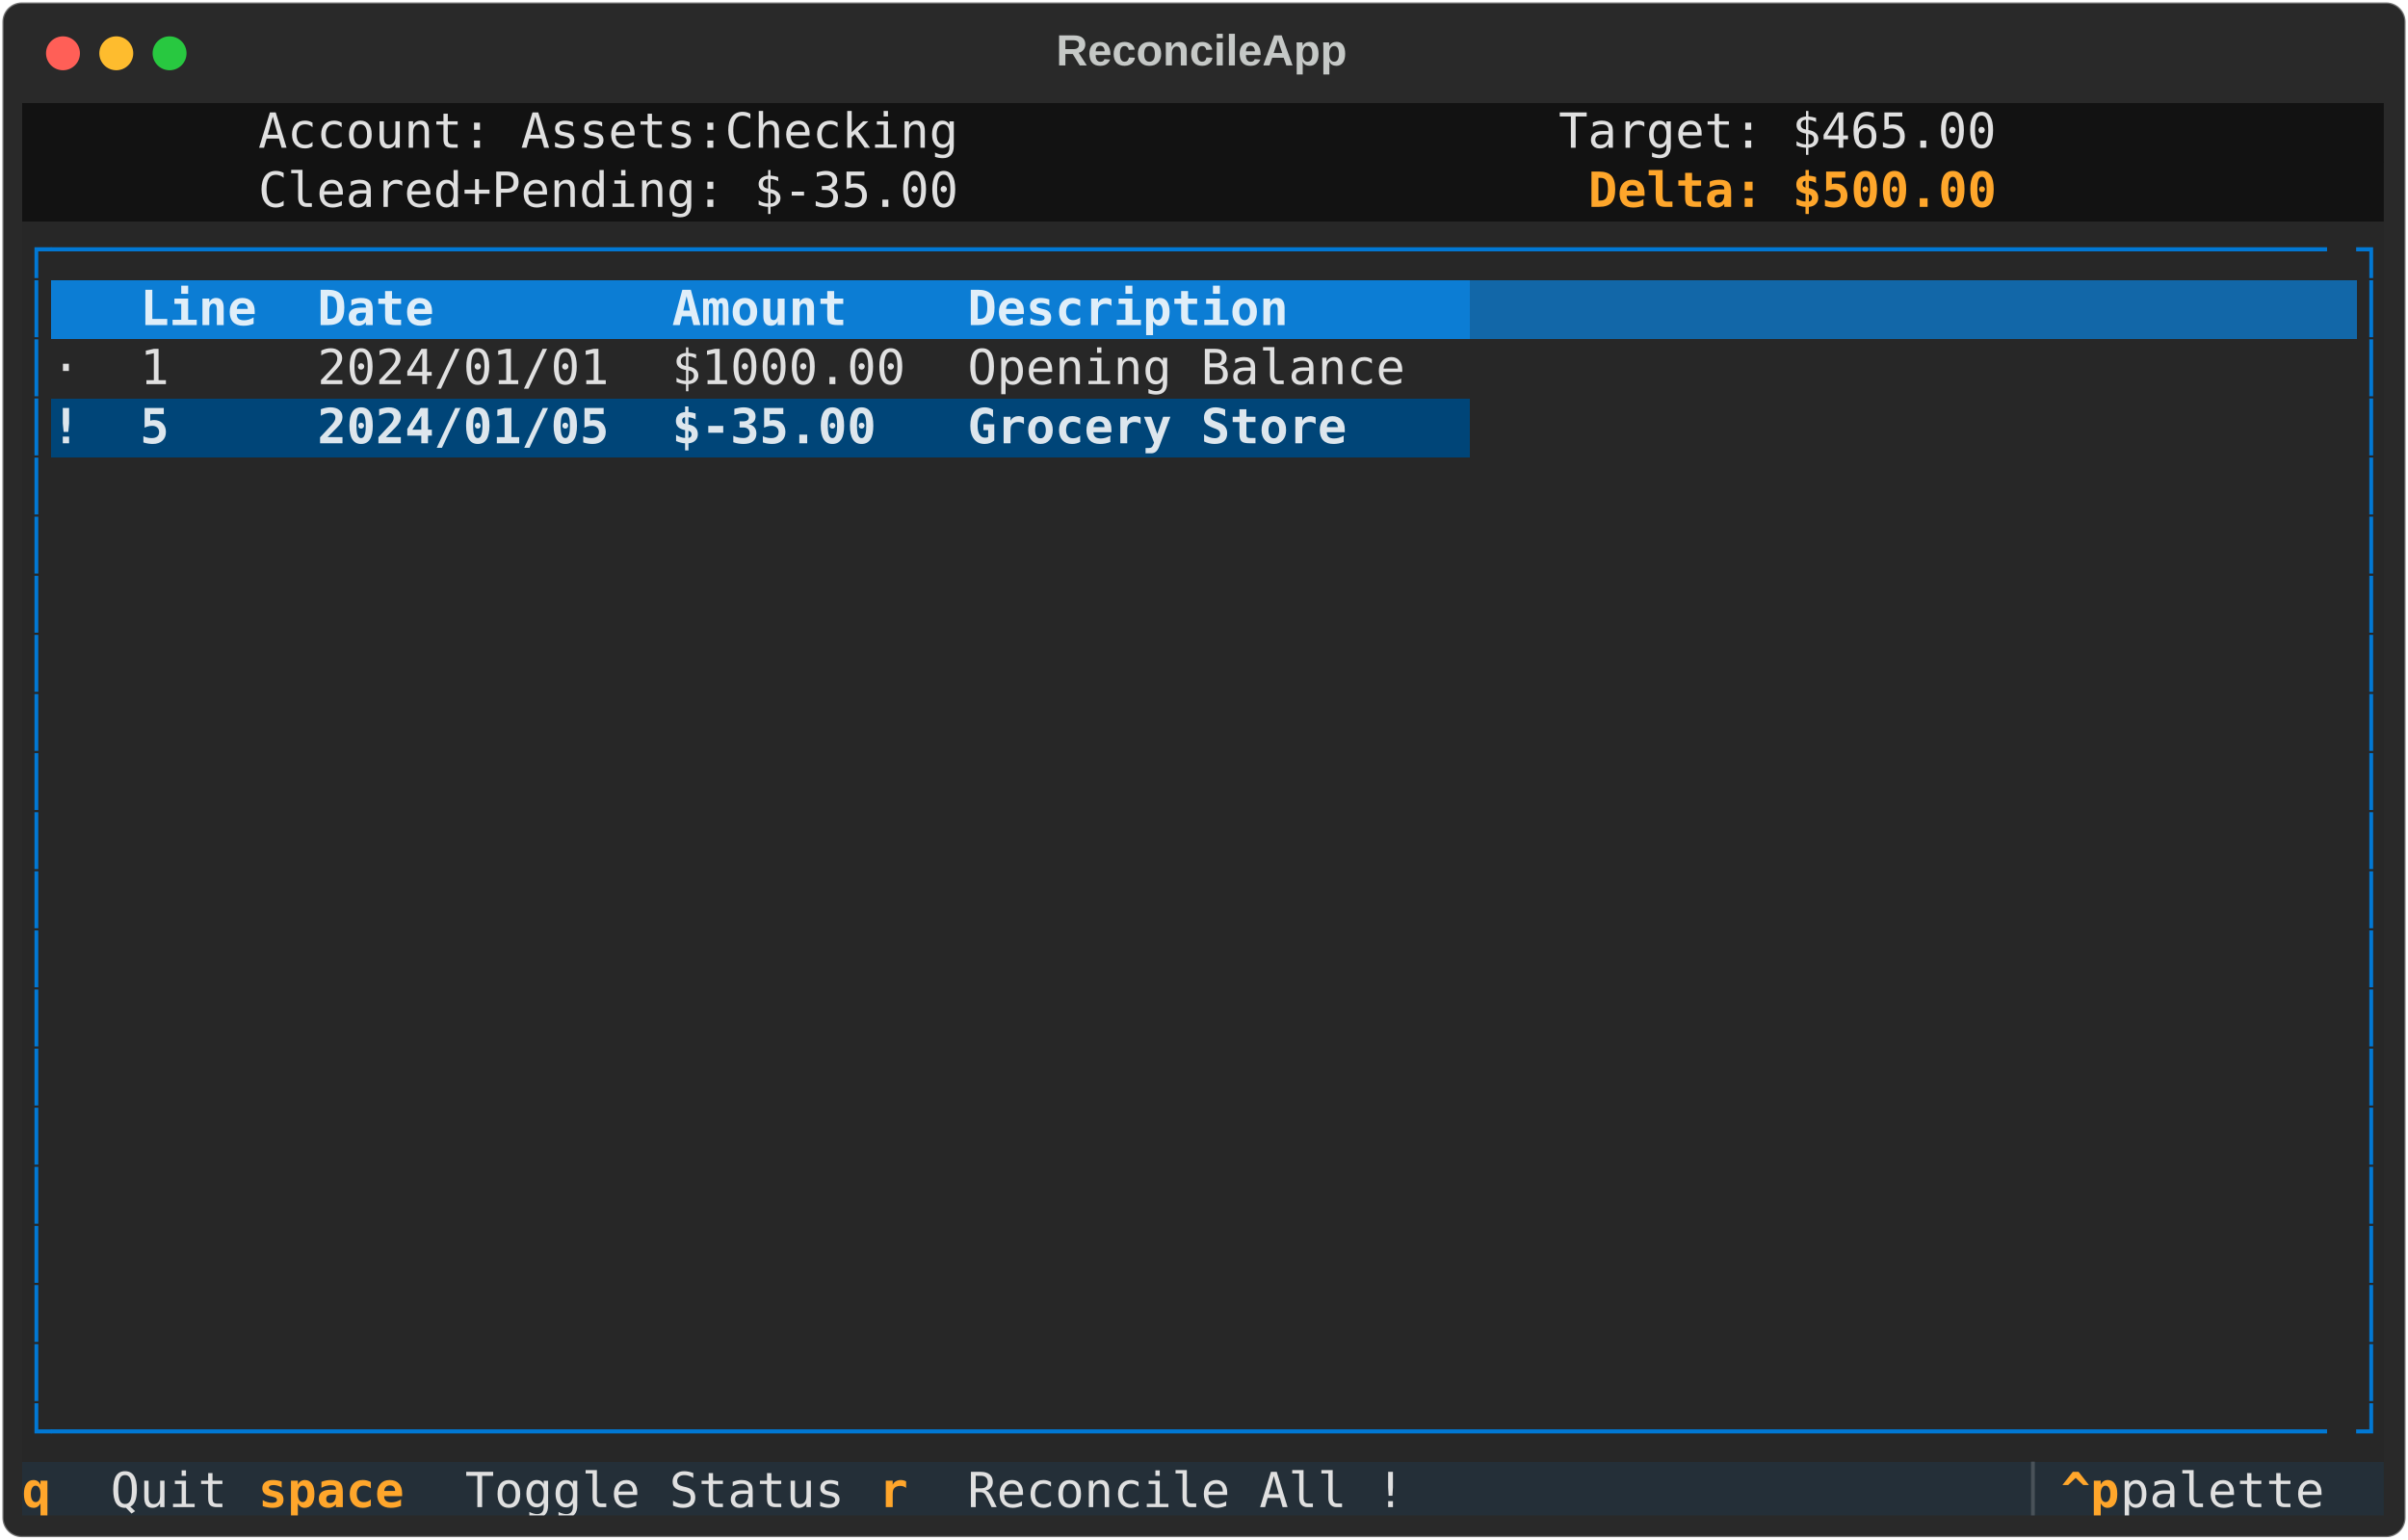
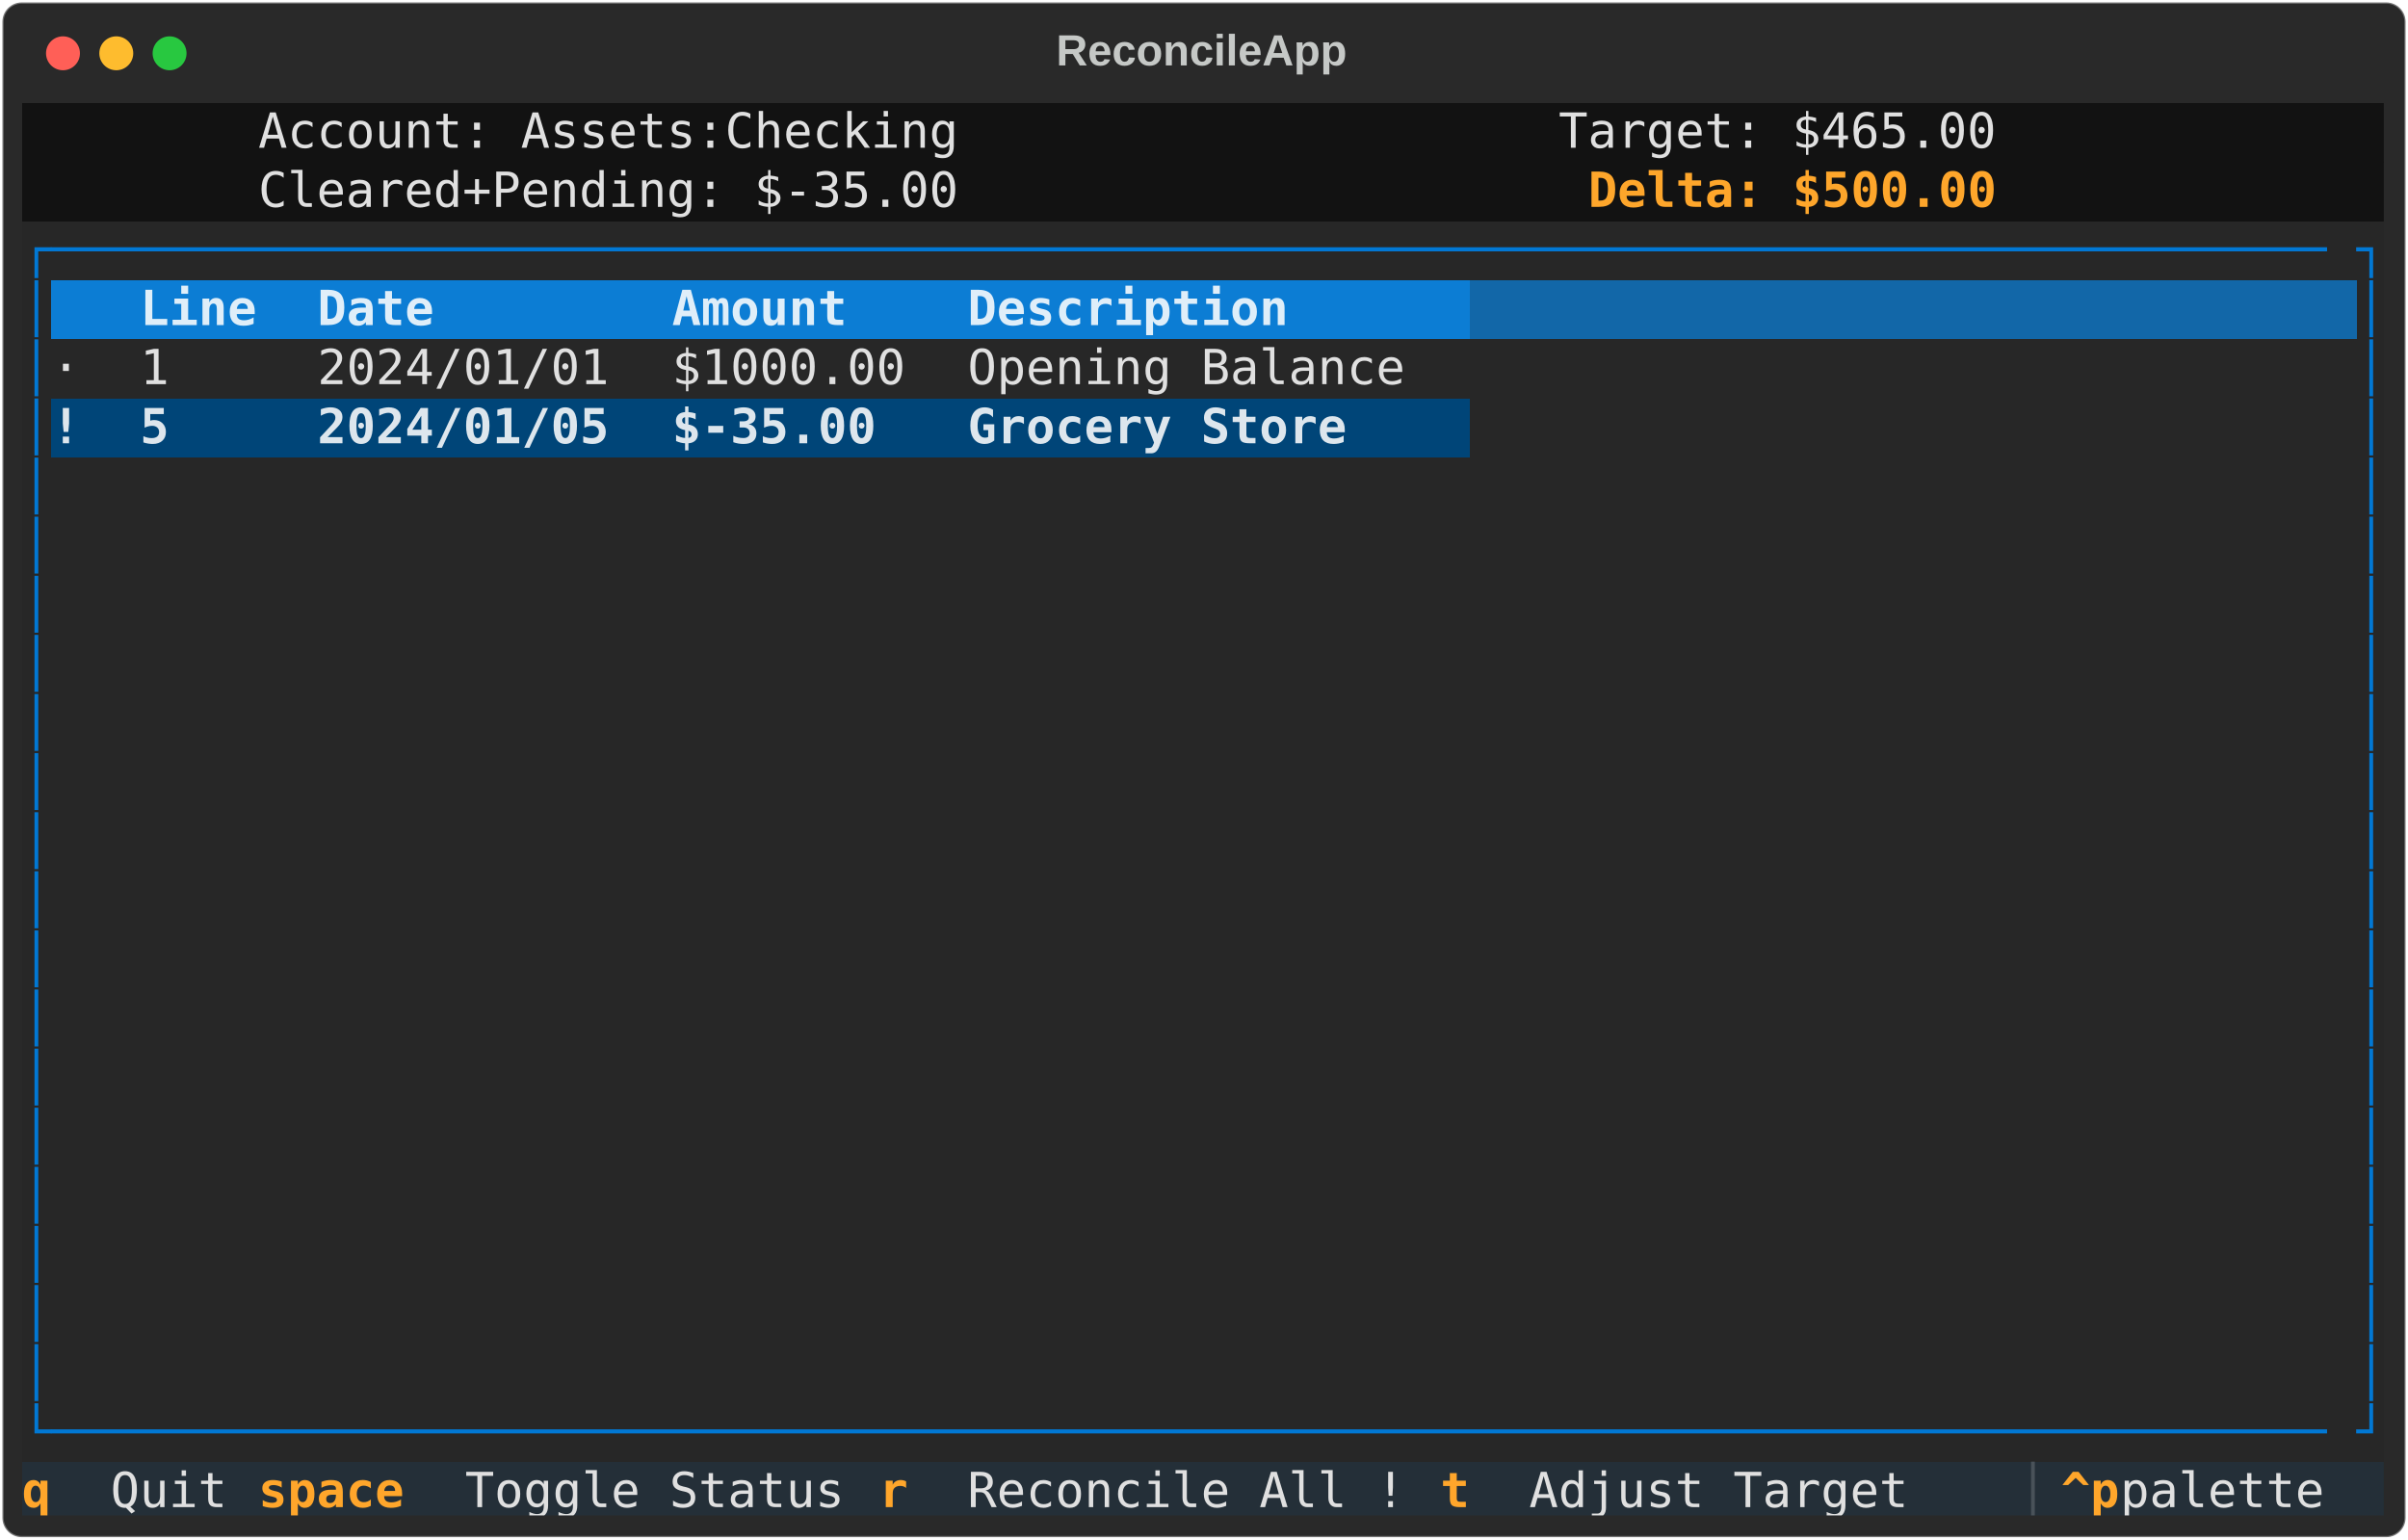
<svg xmlns="http://www.w3.org/2000/svg" class="rich-terminal" viewBox="0 0 994 635.6">
  <style>

    @font-face {
        font-family: "Fira Code";
        src: local("FiraCode-Regular"),
                url("https://cdnjs.cloudflare.com/ajax/libs/firacode/6.2.0/woff2/FiraCode-Regular.woff2") format("woff2"),
                url("https://cdnjs.cloudflare.com/ajax/libs/firacode/6.2.0/woff/FiraCode-Regular.woff") format("woff");
        font-style: normal;
        font-weight: 400;
    }
    @font-face {
        font-family: "Fira Code";
        src: local("FiraCode-Bold"),
                url("https://cdnjs.cloudflare.com/ajax/libs/firacode/6.2.0/woff2/FiraCode-Bold.woff2") format("woff2"),
                url("https://cdnjs.cloudflare.com/ajax/libs/firacode/6.2.0/woff/FiraCode-Bold.woff") format("woff");
        font-style: bold;
        font-weight: 700;
    }

    .terminal-matrix {
        font-family: Fira Code, monospace;
        font-size: 20px;
        line-height: 24.4px;
        font-variant-east-asian: full-width;
    }

    .terminal-title {
        font-size: 18px;
        font-weight: bold;
        font-family: arial;
    }

    .terminal-r1 { fill: #c5c8c6 }
.terminal-r2 { fill: #e0e0e0 }
.terminal-r3 { fill: #fea62b;font-weight: bold }
.terminal-r4 { fill: #0178d4 }
.terminal-r5 { fill: #dfeef9;font-weight: bold }
.terminal-r6 { fill: #dfeef9 }
.terminal-r7 { fill: #dde6ed;font-weight: bold }
.terminal-r8 { fill: #ffa62b;font-weight: bold }
.terminal-r9 { fill: #495259 }
    </style>
  <defs>
    <clipPath id="terminal-clip-terminal">
      <rect x="0" y="0" width="975.0" height="584.6" />
    </clipPath>
    <clipPath id="terminal-line-0">
      <rect x="0" y="1.5" width="976" height="24.65" />
    </clipPath>
    <clipPath id="terminal-line-1">
      <rect x="0" y="25.9" width="976" height="24.65" />
    </clipPath>
    <clipPath id="terminal-line-2">
      <rect x="0" y="50.3" width="976" height="24.65" />
    </clipPath>
    <clipPath id="terminal-line-3">
      <rect x="0" y="74.7" width="976" height="24.65" />
    </clipPath>
    <clipPath id="terminal-line-4">
      <rect x="0" y="99.1" width="976" height="24.65" />
    </clipPath>
    <clipPath id="terminal-line-5">
      <rect x="0" y="123.5" width="976" height="24.65" />
    </clipPath>
    <clipPath id="terminal-line-6">
      <rect x="0" y="147.9" width="976" height="24.65" />
    </clipPath>
    <clipPath id="terminal-line-7">
      <rect x="0" y="172.3" width="976" height="24.65" />
    </clipPath>
    <clipPath id="terminal-line-8">
      <rect x="0" y="196.7" width="976" height="24.65" />
    </clipPath>
    <clipPath id="terminal-line-9">
      <rect x="0" y="221.1" width="976" height="24.65" />
    </clipPath>
    <clipPath id="terminal-line-10">
      <rect x="0" y="245.5" width="976" height="24.65" />
    </clipPath>
    <clipPath id="terminal-line-11">
      <rect x="0" y="269.9" width="976" height="24.65" />
    </clipPath>
    <clipPath id="terminal-line-12">
      <rect x="0" y="294.3" width="976" height="24.65" />
    </clipPath>
    <clipPath id="terminal-line-13">
      <rect x="0" y="318.7" width="976" height="24.65" />
    </clipPath>
    <clipPath id="terminal-line-14">
      <rect x="0" y="343.1" width="976" height="24.65" />
    </clipPath>
    <clipPath id="terminal-line-15">
      <rect x="0" y="367.5" width="976" height="24.65" />
    </clipPath>
    <clipPath id="terminal-line-16">
      <rect x="0" y="391.9" width="976" height="24.65" />
    </clipPath>
    <clipPath id="terminal-line-17">
      <rect x="0" y="416.3" width="976" height="24.65" />
    </clipPath>
    <clipPath id="terminal-line-18">
      <rect x="0" y="440.7" width="976" height="24.65" />
    </clipPath>
    <clipPath id="terminal-line-19">
      <rect x="0" y="465.1" width="976" height="24.65" />
    </clipPath>
    <clipPath id="terminal-line-20">
      <rect x="0" y="489.5" width="976" height="24.65" />
    </clipPath>
    <clipPath id="terminal-line-21">
      <rect x="0" y="513.9" width="976" height="24.65" />
    </clipPath>
    <clipPath id="terminal-line-22">
      <rect x="0" y="538.3" width="976" height="24.65" />
    </clipPath>
  </defs>
  <rect fill="#292929" stroke="rgba(255,255,255,0.35)" stroke-width="1" x="1" y="1" width="992" height="633.6" rx="8" />
  <text class="terminal-title" fill="#c5c8c6" text-anchor="middle" x="496" y="27">ReconcileApp</text>
  <g transform="translate(26,22)">
    <circle cx="0" cy="0" r="7" fill="#ff5f57" />
    <circle cx="22" cy="0" r="7" fill="#febc2e" />
    <circle cx="44" cy="0" r="7" fill="#28c840" />
  </g>
  <g transform="translate(9, 41)" clip-path="url(#terminal-clip-terminal)">
    <rect fill="#121212" x="0" y="1.5" width="97.6" height="24.65" shape-rendering="crispEdges" />
    <rect fill="#121212" x="97.6" y="1.5" width="292.8" height="24.65" shape-rendering="crispEdges" />
    <rect fill="#121212" x="390.4" y="1.5" width="97.6" height="24.65" shape-rendering="crispEdges" />
    <rect fill="#121212" x="488" y="1.5" width="146.4" height="24.65" shape-rendering="crispEdges" />
    <rect fill="#121212" x="634.4" y="1.5" width="183" height="24.65" shape-rendering="crispEdges" />
    <rect fill="#121212" x="817.4" y="1.5" width="158.6" height="24.65" shape-rendering="crispEdges" />
    <rect fill="#121212" x="0" y="25.9" width="97.6" height="24.65" shape-rendering="crispEdges" />
    <rect fill="#121212" x="97.6" y="25.9" width="292.8" height="24.65" shape-rendering="crispEdges" />
    <rect fill="#121212" x="390.4" y="25.9" width="97.6" height="24.65" shape-rendering="crispEdges" />
    <rect fill="#121212" x="488" y="25.9" width="158.6" height="24.65" shape-rendering="crispEdges" />
    <rect fill="#121212" x="646.6" y="25.9" width="170.8" height="24.65" shape-rendering="crispEdges" />
    <rect fill="#121212" x="817.4" y="25.9" width="158.6" height="24.65" shape-rendering="crispEdges" />
    <rect fill="#272727" x="0" y="50.3" width="12.2" height="24.65" shape-rendering="crispEdges" />
    <rect fill="#272727" x="12.2" y="50.3" width="951.6" height="24.65" shape-rendering="crispEdges" />
    <rect fill="#272727" x="963.8" y="50.3" width="12.2" height="24.65" shape-rendering="crispEdges" />
    <rect fill="#272727" x="0" y="74.7" width="12.2" height="24.65" shape-rendering="crispEdges" />
    <rect fill="#0c7dd4" x="12.2" y="74.7" width="36.6" height="24.65" shape-rendering="crispEdges" />
    <rect fill="#0c7dd4" x="48.8" y="74.7" width="73.2" height="24.65" shape-rendering="crispEdges" />
    <rect fill="#0c7dd4" x="122" y="74.7" width="146.4" height="24.65" shape-rendering="crispEdges" />
    <rect fill="#0c7dd4" x="268.4" y="74.7" width="122" height="24.65" shape-rendering="crispEdges" />
    <rect fill="#0c7dd4" x="390.4" y="74.7" width="207.4" height="24.65" shape-rendering="crispEdges" />
    <rect fill="#1267a8" x="597.8" y="74.7" width="366" height="24.65" shape-rendering="crispEdges" />
    <rect fill="#272727" x="963.8" y="74.7" width="12.2" height="24.65" shape-rendering="crispEdges" />
    <rect fill="#272727" x="0" y="99.1" width="12.2" height="24.65" shape-rendering="crispEdges" />
    <rect fill="#272727" x="12.2" y="99.1" width="36.6" height="24.65" shape-rendering="crispEdges" />
    <rect fill="#272727" x="48.8" y="99.1" width="73.2" height="24.65" shape-rendering="crispEdges" />
    <rect fill="#272727" x="122" y="99.1" width="146.4" height="24.65" shape-rendering="crispEdges" />
    <rect fill="#272727" x="268.4" y="99.1" width="122" height="24.65" shape-rendering="crispEdges" />
    <rect fill="#272727" x="390.4" y="99.1" width="207.4" height="24.65" shape-rendering="crispEdges" />
    <rect fill="#272727" x="597.8" y="99.1" width="366" height="24.65" shape-rendering="crispEdges" />
    <rect fill="#272727" x="963.8" y="99.1" width="12.2" height="24.65" shape-rendering="crispEdges" />
    <rect fill="#272727" x="0" y="123.5" width="12.2" height="24.65" shape-rendering="crispEdges" />
    <rect fill="#004578" x="12.2" y="123.5" width="36.6" height="24.65" shape-rendering="crispEdges" />
    <rect fill="#004578" x="48.8" y="123.5" width="73.2" height="24.65" shape-rendering="crispEdges" />
    <rect fill="#004578" x="122" y="123.5" width="146.4" height="24.65" shape-rendering="crispEdges" />
    <rect fill="#004578" x="268.4" y="123.5" width="122" height="24.65" shape-rendering="crispEdges" />
    <rect fill="#004578" x="390.4" y="123.5" width="207.4" height="24.65" shape-rendering="crispEdges" />
    <rect fill="#272727" x="597.8" y="123.5" width="366" height="24.65" shape-rendering="crispEdges" />
    <rect fill="#272727" x="963.8" y="123.5" width="12.2" height="24.65" shape-rendering="crispEdges" />
    <rect fill="#272727" x="0" y="147.9" width="12.2" height="24.65" shape-rendering="crispEdges" />
    <rect fill="#272727" x="12.2" y="147.9" width="951.6" height="24.65" shape-rendering="crispEdges" />
    <rect fill="#272727" x="963.8" y="147.9" width="12.2" height="24.65" shape-rendering="crispEdges" />
    <rect fill="#272727" x="0" y="172.3" width="12.2" height="24.65" shape-rendering="crispEdges" />
    <rect fill="#272727" x="12.2" y="172.3" width="951.6" height="24.65" shape-rendering="crispEdges" />
    <rect fill="#272727" x="963.8" y="172.3" width="12.2" height="24.65" shape-rendering="crispEdges" />
    <rect fill="#272727" x="0" y="196.7" width="12.2" height="24.65" shape-rendering="crispEdges" />
    <rect fill="#272727" x="12.2" y="196.7" width="951.6" height="24.65" shape-rendering="crispEdges" />
    <rect fill="#272727" x="963.8" y="196.7" width="12.2" height="24.65" shape-rendering="crispEdges" />
    <rect fill="#272727" x="0" y="221.1" width="12.2" height="24.65" shape-rendering="crispEdges" />
    <rect fill="#272727" x="12.2" y="221.1" width="951.6" height="24.65" shape-rendering="crispEdges" />
    <rect fill="#272727" x="963.8" y="221.1" width="12.2" height="24.65" shape-rendering="crispEdges" />
    <rect fill="#272727" x="0" y="245.5" width="12.2" height="24.65" shape-rendering="crispEdges" />
    <rect fill="#272727" x="12.2" y="245.5" width="951.6" height="24.65" shape-rendering="crispEdges" />
    <rect fill="#272727" x="963.8" y="245.5" width="12.2" height="24.65" shape-rendering="crispEdges" />
    <rect fill="#272727" x="0" y="269.9" width="12.2" height="24.65" shape-rendering="crispEdges" />
    <rect fill="#272727" x="12.2" y="269.9" width="951.6" height="24.65" shape-rendering="crispEdges" />
    <rect fill="#272727" x="963.8" y="269.9" width="12.2" height="24.65" shape-rendering="crispEdges" />
    <rect fill="#272727" x="0" y="294.3" width="12.2" height="24.65" shape-rendering="crispEdges" />
    <rect fill="#272727" x="12.2" y="294.3" width="951.6" height="24.65" shape-rendering="crispEdges" />
    <rect fill="#272727" x="963.8" y="294.3" width="12.2" height="24.65" shape-rendering="crispEdges" />
    <rect fill="#272727" x="0" y="318.7" width="12.2" height="24.65" shape-rendering="crispEdges" />
    <rect fill="#272727" x="12.2" y="318.7" width="951.6" height="24.65" shape-rendering="crispEdges" />
    <rect fill="#272727" x="963.8" y="318.7" width="12.2" height="24.65" shape-rendering="crispEdges" />
    <rect fill="#272727" x="0" y="343.1" width="12.2" height="24.65" shape-rendering="crispEdges" />
    <rect fill="#272727" x="12.2" y="343.1" width="951.6" height="24.65" shape-rendering="crispEdges" />
    <rect fill="#272727" x="963.8" y="343.1" width="12.2" height="24.65" shape-rendering="crispEdges" />
    <rect fill="#272727" x="0" y="367.5" width="12.2" height="24.65" shape-rendering="crispEdges" />
    <rect fill="#272727" x="12.2" y="367.5" width="951.6" height="24.65" shape-rendering="crispEdges" />
    <rect fill="#272727" x="963.8" y="367.5" width="12.2" height="24.65" shape-rendering="crispEdges" />
    <rect fill="#272727" x="0" y="391.9" width="12.2" height="24.65" shape-rendering="crispEdges" />
    <rect fill="#272727" x="12.2" y="391.9" width="951.6" height="24.65" shape-rendering="crispEdges" />
    <rect fill="#272727" x="963.8" y="391.9" width="12.2" height="24.65" shape-rendering="crispEdges" />
    <rect fill="#272727" x="0" y="416.3" width="12.2" height="24.65" shape-rendering="crispEdges" />
    <rect fill="#272727" x="12.2" y="416.3" width="951.6" height="24.65" shape-rendering="crispEdges" />
    <rect fill="#272727" x="963.8" y="416.3" width="12.2" height="24.65" shape-rendering="crispEdges" />
    <rect fill="#272727" x="0" y="440.7" width="12.2" height="24.65" shape-rendering="crispEdges" />
    <rect fill="#272727" x="12.2" y="440.7" width="951.6" height="24.65" shape-rendering="crispEdges" />
    <rect fill="#272727" x="963.8" y="440.7" width="12.2" height="24.65" shape-rendering="crispEdges" />
    <rect fill="#272727" x="0" y="465.1" width="12.2" height="24.65" shape-rendering="crispEdges" />
    <rect fill="#272727" x="12.2" y="465.1" width="951.6" height="24.65" shape-rendering="crispEdges" />
    <rect fill="#272727" x="963.8" y="465.1" width="12.2" height="24.65" shape-rendering="crispEdges" />
    <rect fill="#272727" x="0" y="489.5" width="12.2" height="24.65" shape-rendering="crispEdges" />
    <rect fill="#272727" x="12.2" y="489.5" width="951.6" height="24.65" shape-rendering="crispEdges" />
    <rect fill="#272727" x="963.8" y="489.5" width="12.2" height="24.65" shape-rendering="crispEdges" />
    <rect fill="#272727" x="0" y="513.9" width="12.2" height="24.65" shape-rendering="crispEdges" />
    <rect fill="#272727" x="12.2" y="513.9" width="951.6" height="24.65" shape-rendering="crispEdges" />
    <rect fill="#272727" x="963.8" y="513.9" width="12.2" height="24.65" shape-rendering="crispEdges" />
    <rect fill="#272727" x="0" y="538.3" width="12.2" height="24.65" shape-rendering="crispEdges" />
    <rect fill="#272727" x="12.2" y="538.3" width="951.6" height="24.65" shape-rendering="crispEdges" />
    <rect fill="#272727" x="963.8" y="538.3" width="12.2" height="24.65" shape-rendering="crispEdges" />
    <rect fill="#242f38" x="0" y="562.7" width="36.6" height="24.65" shape-rendering="crispEdges" />
    <rect fill="#242f38" x="36.6" y="562.7" width="61" height="24.65" shape-rendering="crispEdges" />
    <rect fill="#242f38" x="97.6" y="562.7" width="85.4" height="24.65" shape-rendering="crispEdges" />
    <rect fill="#242f38" x="183" y="562.7" width="170.8" height="24.65" shape-rendering="crispEdges" />
    <rect fill="#242f38" x="353.8" y="562.7" width="36.6" height="24.65" shape-rendering="crispEdges" />
    <rect fill="#242f38" x="390.4" y="562.7" width="195.2" height="24.65" shape-rendering="crispEdges" />
-     <rect fill="#242f38" x="585.6" y="562.7" width="244" height="24.65" shape-rendering="crispEdges" />
+     <rect fill="#242f38" x="585.6" y="562.7" width="36.6" height="24.65" shape-rendering="crispEdges" />
+     <rect fill="#242f38" x="622.2" y="562.7" width="170.8" height="24.65" shape-rendering="crispEdges" />
+     <rect fill="#242f38" x="793" y="562.7" width="36.6" height="24.65" shape-rendering="crispEdges" />
    <rect fill="#242f38" x="829.6" y="562.7" width="12.2" height="24.65" shape-rendering="crispEdges" />
    <rect fill="#242f38" x="841.8" y="562.7" width="24.4" height="24.65" shape-rendering="crispEdges" />
    <rect fill="#242f38" x="866.2" y="562.7" width="97.6" height="24.65" shape-rendering="crispEdges" />
    <rect fill="#242f38" x="963.8" y="562.7" width="12.2" height="24.65" shape-rendering="crispEdges" />
    <g class="terminal-matrix">
      <text class="terminal-r2" x="97.6" y="20" textLength="292.8" clip-path="url(#terminal-line-0)">Account: Assets:Checking</text>
      <text class="terminal-r2" x="634.4" y="20" textLength="183" clip-path="url(#terminal-line-0)">Target: $465.00</text>
      <text class="terminal-r1" x="976" y="20" textLength="12.2" clip-path="url(#terminal-line-0)">
</text>
      <text class="terminal-r2" x="97.6" y="44.4" textLength="292.8" clip-path="url(#terminal-line-1)">Cleared+Pending: $-35.00</text>
      <text class="terminal-r3" x="646.6" y="44.4" textLength="170.8" clip-path="url(#terminal-line-1)">Delta: $500.00</text>
      <text class="terminal-r1" x="976" y="44.4" textLength="12.2" clip-path="url(#terminal-line-1)">
</text>
      <text class="terminal-r4" x="0" y="68.8" textLength="12.2" clip-path="url(#terminal-line-2)">┌</text>
      <text class="terminal-r4" x="12.2" y="68.8" textLength="951.6" clip-path="url(#terminal-line-2)">──────────────────────────────────────────────────────────────────────────────</text>
      <text class="terminal-r4" x="963.8" y="68.8" textLength="12.2" clip-path="url(#terminal-line-2)">┐</text>
      <text class="terminal-r1" x="976" y="68.8" textLength="12.2" clip-path="url(#terminal-line-2)">
</text>
      <text class="terminal-r4" x="0" y="93.2" textLength="12.2" clip-path="url(#terminal-line-3)">│</text>
      <text class="terminal-r5" x="48.8" y="93.2" textLength="73.2" clip-path="url(#terminal-line-3)"> Line </text>
      <text class="terminal-r5" x="122" y="93.2" textLength="146.4" clip-path="url(#terminal-line-3)"> Date       </text>
      <text class="terminal-r5" x="268.4" y="93.2" textLength="122" clip-path="url(#terminal-line-3)"> Amount   </text>
      <text class="terminal-r5" x="390.4" y="93.2" textLength="207.4" clip-path="url(#terminal-line-3)"> Description     </text>
      <text class="terminal-r4" x="963.8" y="93.2" textLength="12.2" clip-path="url(#terminal-line-3)">│</text>
      <text class="terminal-r1" x="976" y="93.2" textLength="12.2" clip-path="url(#terminal-line-3)">
</text>
      <text class="terminal-r4" x="0" y="117.6" textLength="12.2" clip-path="url(#terminal-line-4)">│</text>
      <text class="terminal-r2" x="12.2" y="117.6" textLength="36.6" clip-path="url(#terminal-line-4)"> · </text>
      <text class="terminal-r2" x="48.8" y="117.6" textLength="73.2" clip-path="url(#terminal-line-4)"> 1    </text>
      <text class="terminal-r2" x="122" y="117.6" textLength="146.4" clip-path="url(#terminal-line-4)"> 2024/01/01 </text>
      <text class="terminal-r2" x="268.4" y="117.6" textLength="122" clip-path="url(#terminal-line-4)"> $1000.00 </text>
      <text class="terminal-r2" x="390.4" y="117.6" textLength="207.4" clip-path="url(#terminal-line-4)"> Opening Balance </text>
      <text class="terminal-r4" x="963.8" y="117.6" textLength="12.2" clip-path="url(#terminal-line-4)">│</text>
      <text class="terminal-r1" x="976" y="117.6" textLength="12.2" clip-path="url(#terminal-line-4)">
</text>
      <text class="terminal-r4" x="0" y="142" textLength="12.2" clip-path="url(#terminal-line-5)">│</text>
      <text class="terminal-r7" x="12.2" y="142" textLength="36.6" clip-path="url(#terminal-line-5)"> ! </text>
      <text class="terminal-r7" x="48.8" y="142" textLength="73.2" clip-path="url(#terminal-line-5)"> 5    </text>
      <text class="terminal-r7" x="122" y="142" textLength="146.4" clip-path="url(#terminal-line-5)"> 2024/01/05 </text>
      <text class="terminal-r7" x="268.4" y="142" textLength="122" clip-path="url(#terminal-line-5)"> $-35.00  </text>
      <text class="terminal-r7" x="390.4" y="142" textLength="207.4" clip-path="url(#terminal-line-5)"> Grocery Store   </text>
      <text class="terminal-r4" x="963.8" y="142" textLength="12.2" clip-path="url(#terminal-line-5)">│</text>
      <text class="terminal-r1" x="976" y="142" textLength="12.2" clip-path="url(#terminal-line-5)">
</text>
      <text class="terminal-r4" x="0" y="166.4" textLength="12.2" clip-path="url(#terminal-line-6)">│</text>
      <text class="terminal-r4" x="963.8" y="166.4" textLength="12.2" clip-path="url(#terminal-line-6)">│</text>
      <text class="terminal-r1" x="976" y="166.4" textLength="12.2" clip-path="url(#terminal-line-6)">
</text>
      <text class="terminal-r4" x="0" y="190.8" textLength="12.2" clip-path="url(#terminal-line-7)">│</text>
      <text class="terminal-r4" x="963.8" y="190.8" textLength="12.2" clip-path="url(#terminal-line-7)">│</text>
      <text class="terminal-r1" x="976" y="190.8" textLength="12.2" clip-path="url(#terminal-line-7)">
</text>
      <text class="terminal-r4" x="0" y="215.2" textLength="12.2" clip-path="url(#terminal-line-8)">│</text>
      <text class="terminal-r4" x="963.8" y="215.2" textLength="12.2" clip-path="url(#terminal-line-8)">│</text>
      <text class="terminal-r1" x="976" y="215.2" textLength="12.2" clip-path="url(#terminal-line-8)">
</text>
      <text class="terminal-r4" x="0" y="239.6" textLength="12.2" clip-path="url(#terminal-line-9)">│</text>
      <text class="terminal-r4" x="963.8" y="239.6" textLength="12.2" clip-path="url(#terminal-line-9)">│</text>
      <text class="terminal-r1" x="976" y="239.6" textLength="12.2" clip-path="url(#terminal-line-9)">
</text>
      <text class="terminal-r4" x="0" y="264" textLength="12.2" clip-path="url(#terminal-line-10)">│</text>
      <text class="terminal-r4" x="963.8" y="264" textLength="12.2" clip-path="url(#terminal-line-10)">│</text>
      <text class="terminal-r1" x="976" y="264" textLength="12.2" clip-path="url(#terminal-line-10)">
</text>
      <text class="terminal-r4" x="0" y="288.4" textLength="12.2" clip-path="url(#terminal-line-11)">│</text>
      <text class="terminal-r4" x="963.8" y="288.4" textLength="12.2" clip-path="url(#terminal-line-11)">│</text>
      <text class="terminal-r1" x="976" y="288.4" textLength="12.2" clip-path="url(#terminal-line-11)">
</text>
      <text class="terminal-r4" x="0" y="312.8" textLength="12.2" clip-path="url(#terminal-line-12)">│</text>
      <text class="terminal-r4" x="963.8" y="312.8" textLength="12.2" clip-path="url(#terminal-line-12)">│</text>
      <text class="terminal-r1" x="976" y="312.8" textLength="12.2" clip-path="url(#terminal-line-12)">
</text>
      <text class="terminal-r4" x="0" y="337.2" textLength="12.2" clip-path="url(#terminal-line-13)">│</text>
      <text class="terminal-r4" x="963.8" y="337.2" textLength="12.2" clip-path="url(#terminal-line-13)">│</text>
      <text class="terminal-r1" x="976" y="337.2" textLength="12.2" clip-path="url(#terminal-line-13)">
</text>
      <text class="terminal-r4" x="0" y="361.6" textLength="12.2" clip-path="url(#terminal-line-14)">│</text>
      <text class="terminal-r4" x="963.8" y="361.6" textLength="12.2" clip-path="url(#terminal-line-14)">│</text>
      <text class="terminal-r1" x="976" y="361.6" textLength="12.2" clip-path="url(#terminal-line-14)">
</text>
      <text class="terminal-r4" x="0" y="386" textLength="12.2" clip-path="url(#terminal-line-15)">│</text>
      <text class="terminal-r4" x="963.8" y="386" textLength="12.2" clip-path="url(#terminal-line-15)">│</text>
      <text class="terminal-r1" x="976" y="386" textLength="12.2" clip-path="url(#terminal-line-15)">
</text>
      <text class="terminal-r4" x="0" y="410.4" textLength="12.2" clip-path="url(#terminal-line-16)">│</text>
      <text class="terminal-r4" x="963.8" y="410.4" textLength="12.2" clip-path="url(#terminal-line-16)">│</text>
      <text class="terminal-r1" x="976" y="410.4" textLength="12.2" clip-path="url(#terminal-line-16)">
</text>
      <text class="terminal-r4" x="0" y="434.8" textLength="12.2" clip-path="url(#terminal-line-17)">│</text>
      <text class="terminal-r4" x="963.8" y="434.8" textLength="12.2" clip-path="url(#terminal-line-17)">│</text>
      <text class="terminal-r1" x="976" y="434.8" textLength="12.2" clip-path="url(#terminal-line-17)">
</text>
      <text class="terminal-r4" x="0" y="459.2" textLength="12.2" clip-path="url(#terminal-line-18)">│</text>
      <text class="terminal-r4" x="963.8" y="459.2" textLength="12.2" clip-path="url(#terminal-line-18)">│</text>
      <text class="terminal-r1" x="976" y="459.2" textLength="12.2" clip-path="url(#terminal-line-18)">
</text>
      <text class="terminal-r4" x="0" y="483.6" textLength="12.2" clip-path="url(#terminal-line-19)">│</text>
      <text class="terminal-r4" x="963.8" y="483.6" textLength="12.2" clip-path="url(#terminal-line-19)">│</text>
      <text class="terminal-r1" x="976" y="483.6" textLength="12.2" clip-path="url(#terminal-line-19)">
</text>
      <text class="terminal-r4" x="0" y="508" textLength="12.2" clip-path="url(#terminal-line-20)">│</text>
      <text class="terminal-r4" x="963.8" y="508" textLength="12.2" clip-path="url(#terminal-line-20)">│</text>
      <text class="terminal-r1" x="976" y="508" textLength="12.2" clip-path="url(#terminal-line-20)">
</text>
      <text class="terminal-r4" x="0" y="532.4" textLength="12.2" clip-path="url(#terminal-line-21)">│</text>
      <text class="terminal-r4" x="963.8" y="532.4" textLength="12.2" clip-path="url(#terminal-line-21)">│</text>
      <text class="terminal-r1" x="976" y="532.4" textLength="12.2" clip-path="url(#terminal-line-21)">
</text>
      <text class="terminal-r4" x="0" y="556.8" textLength="12.2" clip-path="url(#terminal-line-22)">└</text>
      <text class="terminal-r4" x="12.2" y="556.8" textLength="951.6" clip-path="url(#terminal-line-22)">──────────────────────────────────────────────────────────────────────────────</text>
      <text class="terminal-r4" x="963.8" y="556.8" textLength="12.2" clip-path="url(#terminal-line-22)">┘</text>
      <text class="terminal-r1" x="976" y="556.8" textLength="12.2" clip-path="url(#terminal-line-22)">
</text>
      <text class="terminal-r8" x="0" y="581.2" textLength="36.6" clip-path="url(#terminal-line-23)"> q </text>
      <text class="terminal-r2" x="36.6" y="581.2" textLength="61" clip-path="url(#terminal-line-23)">Quit </text>
      <text class="terminal-r8" x="97.6" y="581.2" textLength="85.4" clip-path="url(#terminal-line-23)"> space </text>
      <text class="terminal-r2" x="183" y="581.2" textLength="170.8" clip-path="url(#terminal-line-23)">Toggle Status </text>
      <text class="terminal-r8" x="353.8" y="581.2" textLength="36.6" clip-path="url(#terminal-line-23)"> r </text>
      <text class="terminal-r2" x="390.4" y="581.2" textLength="195.2" clip-path="url(#terminal-line-23)">Reconcile All ! </text>
+       <text class="terminal-r8" x="585.6" y="581.2" textLength="36.6" clip-path="url(#terminal-line-23)"> t </text>
+       <text class="terminal-r2" x="622.2" y="581.2" textLength="170.8" clip-path="url(#terminal-line-23)">Adjust Target </text>
      <text class="terminal-r9" x="829.6" y="581.2" textLength="12.2" clip-path="url(#terminal-line-23)">▏</text>
      <text class="terminal-r8" x="841.8" y="581.2" textLength="24.4" clip-path="url(#terminal-line-23)">^p</text>
      <text class="terminal-r2" x="866.2" y="581.2" textLength="97.6" clip-path="url(#terminal-line-23)"> palette</text>
    </g>
  </g>
</svg>
